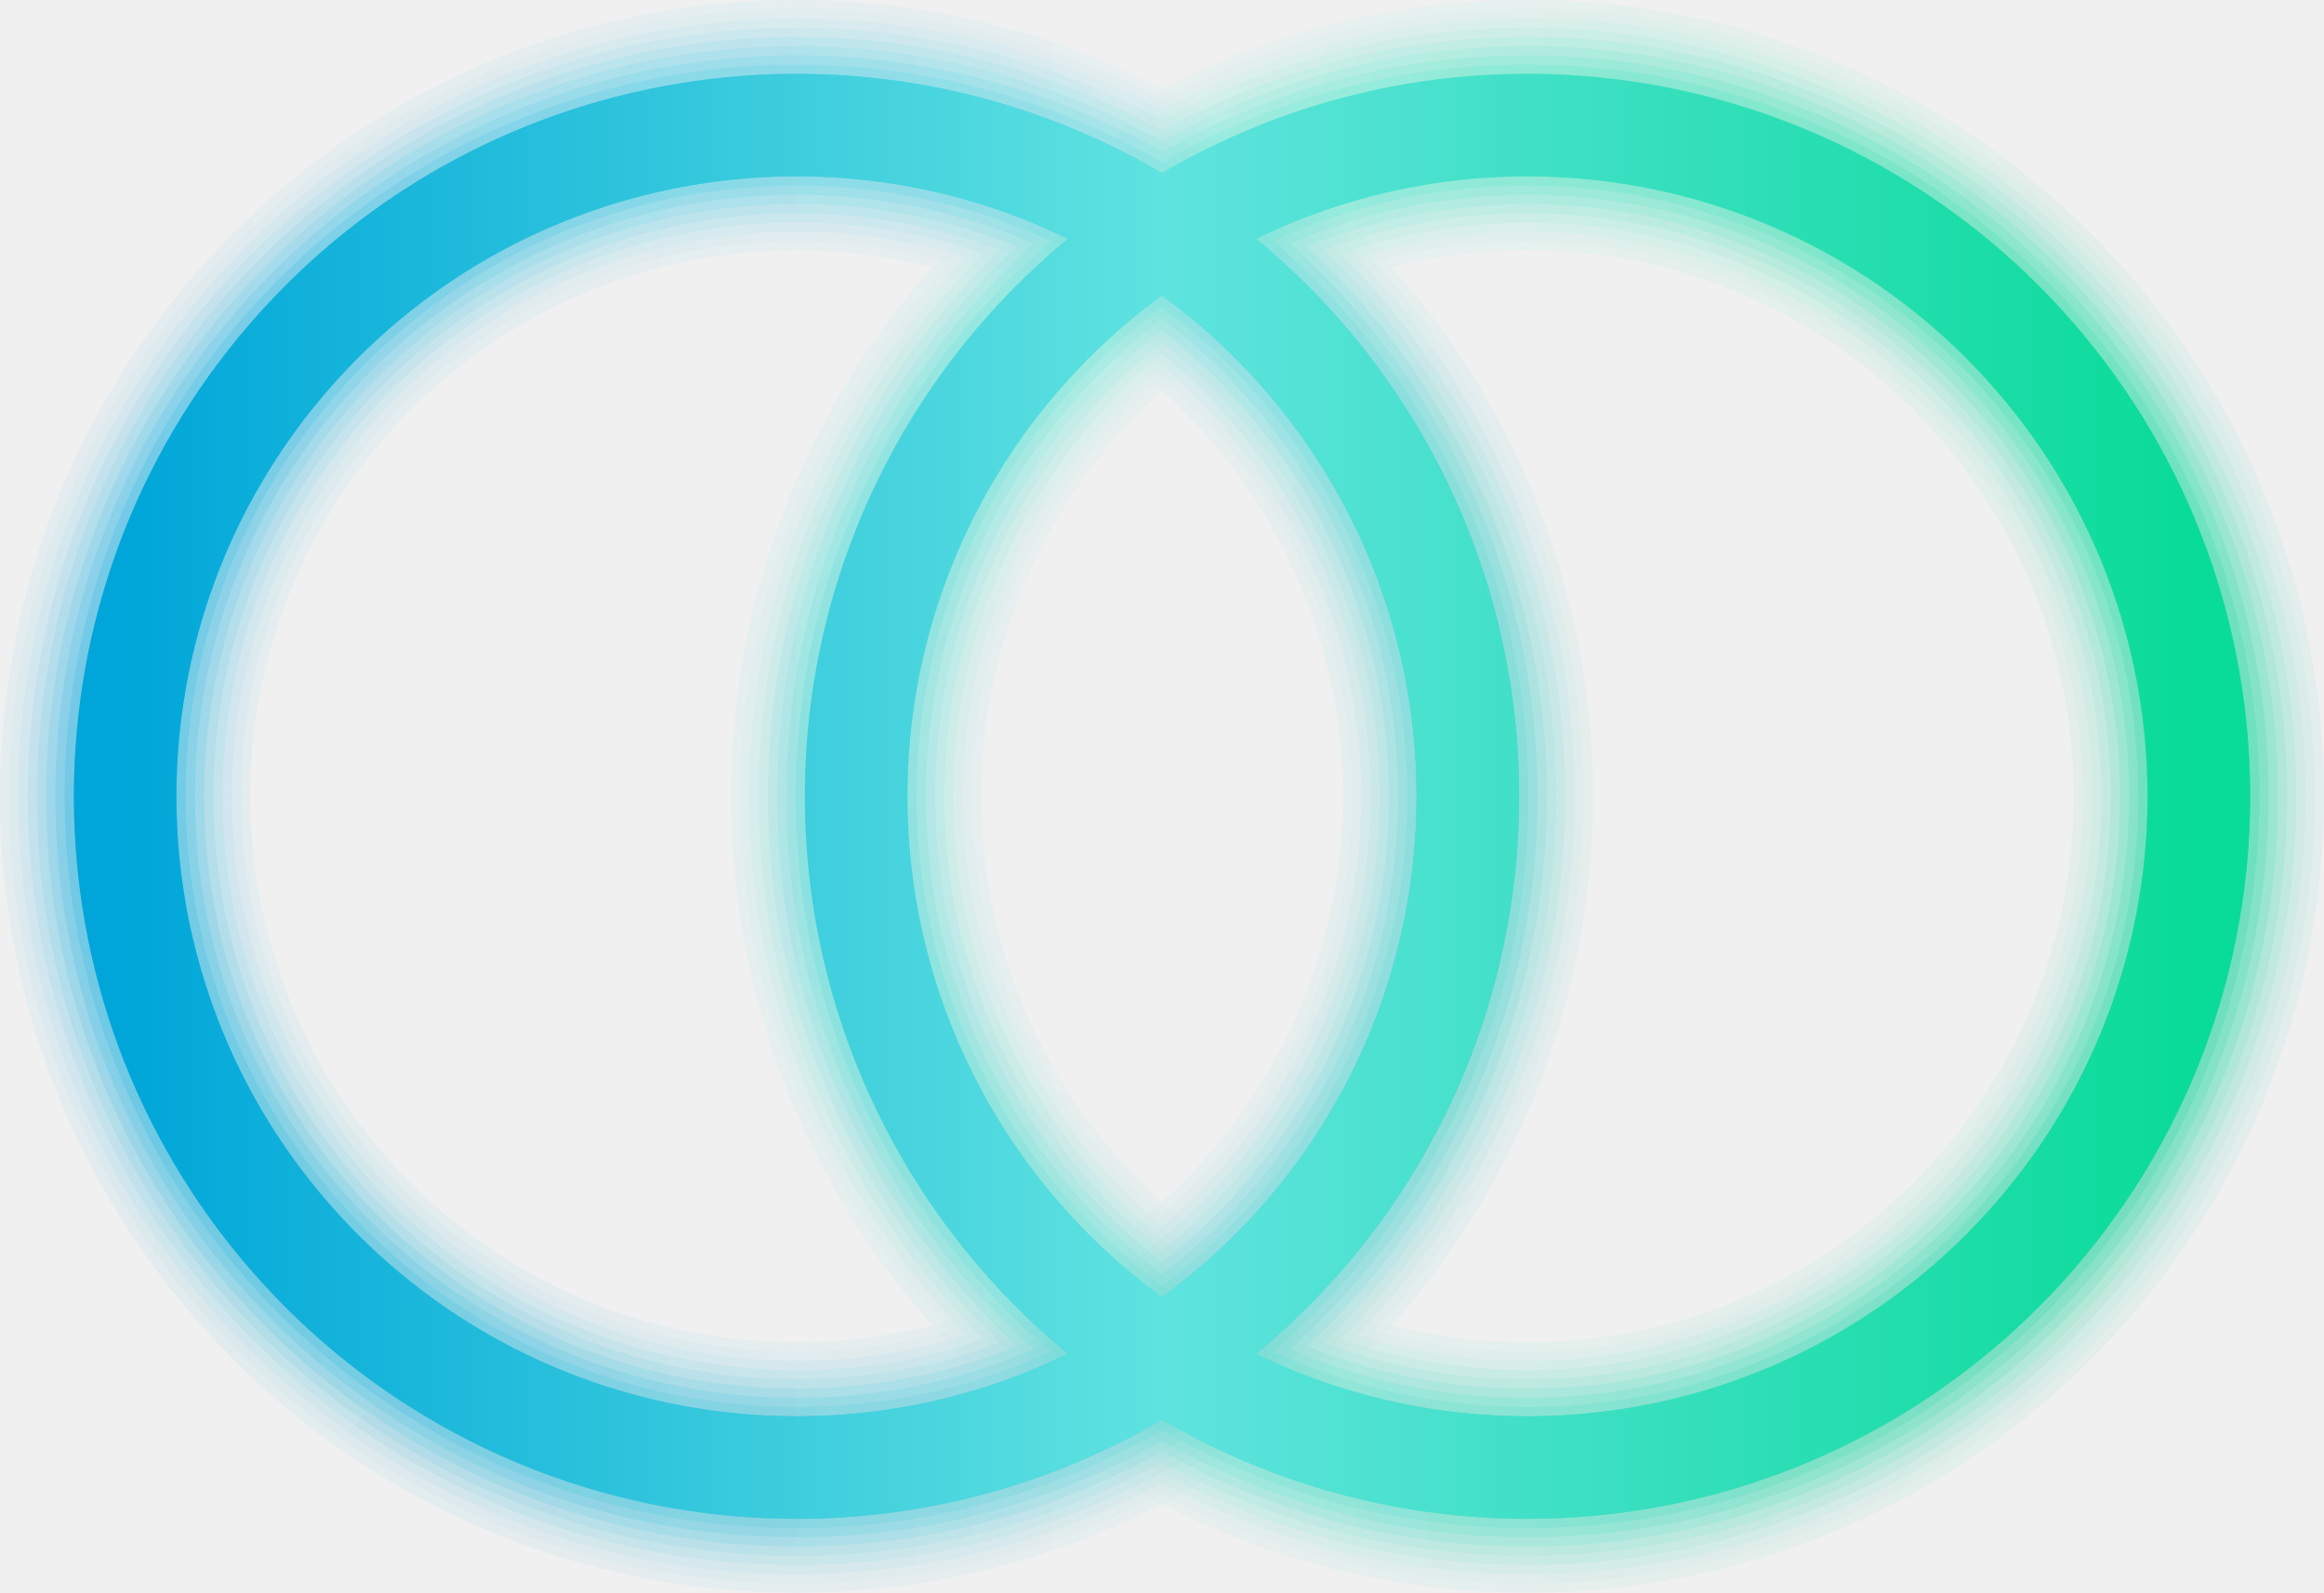
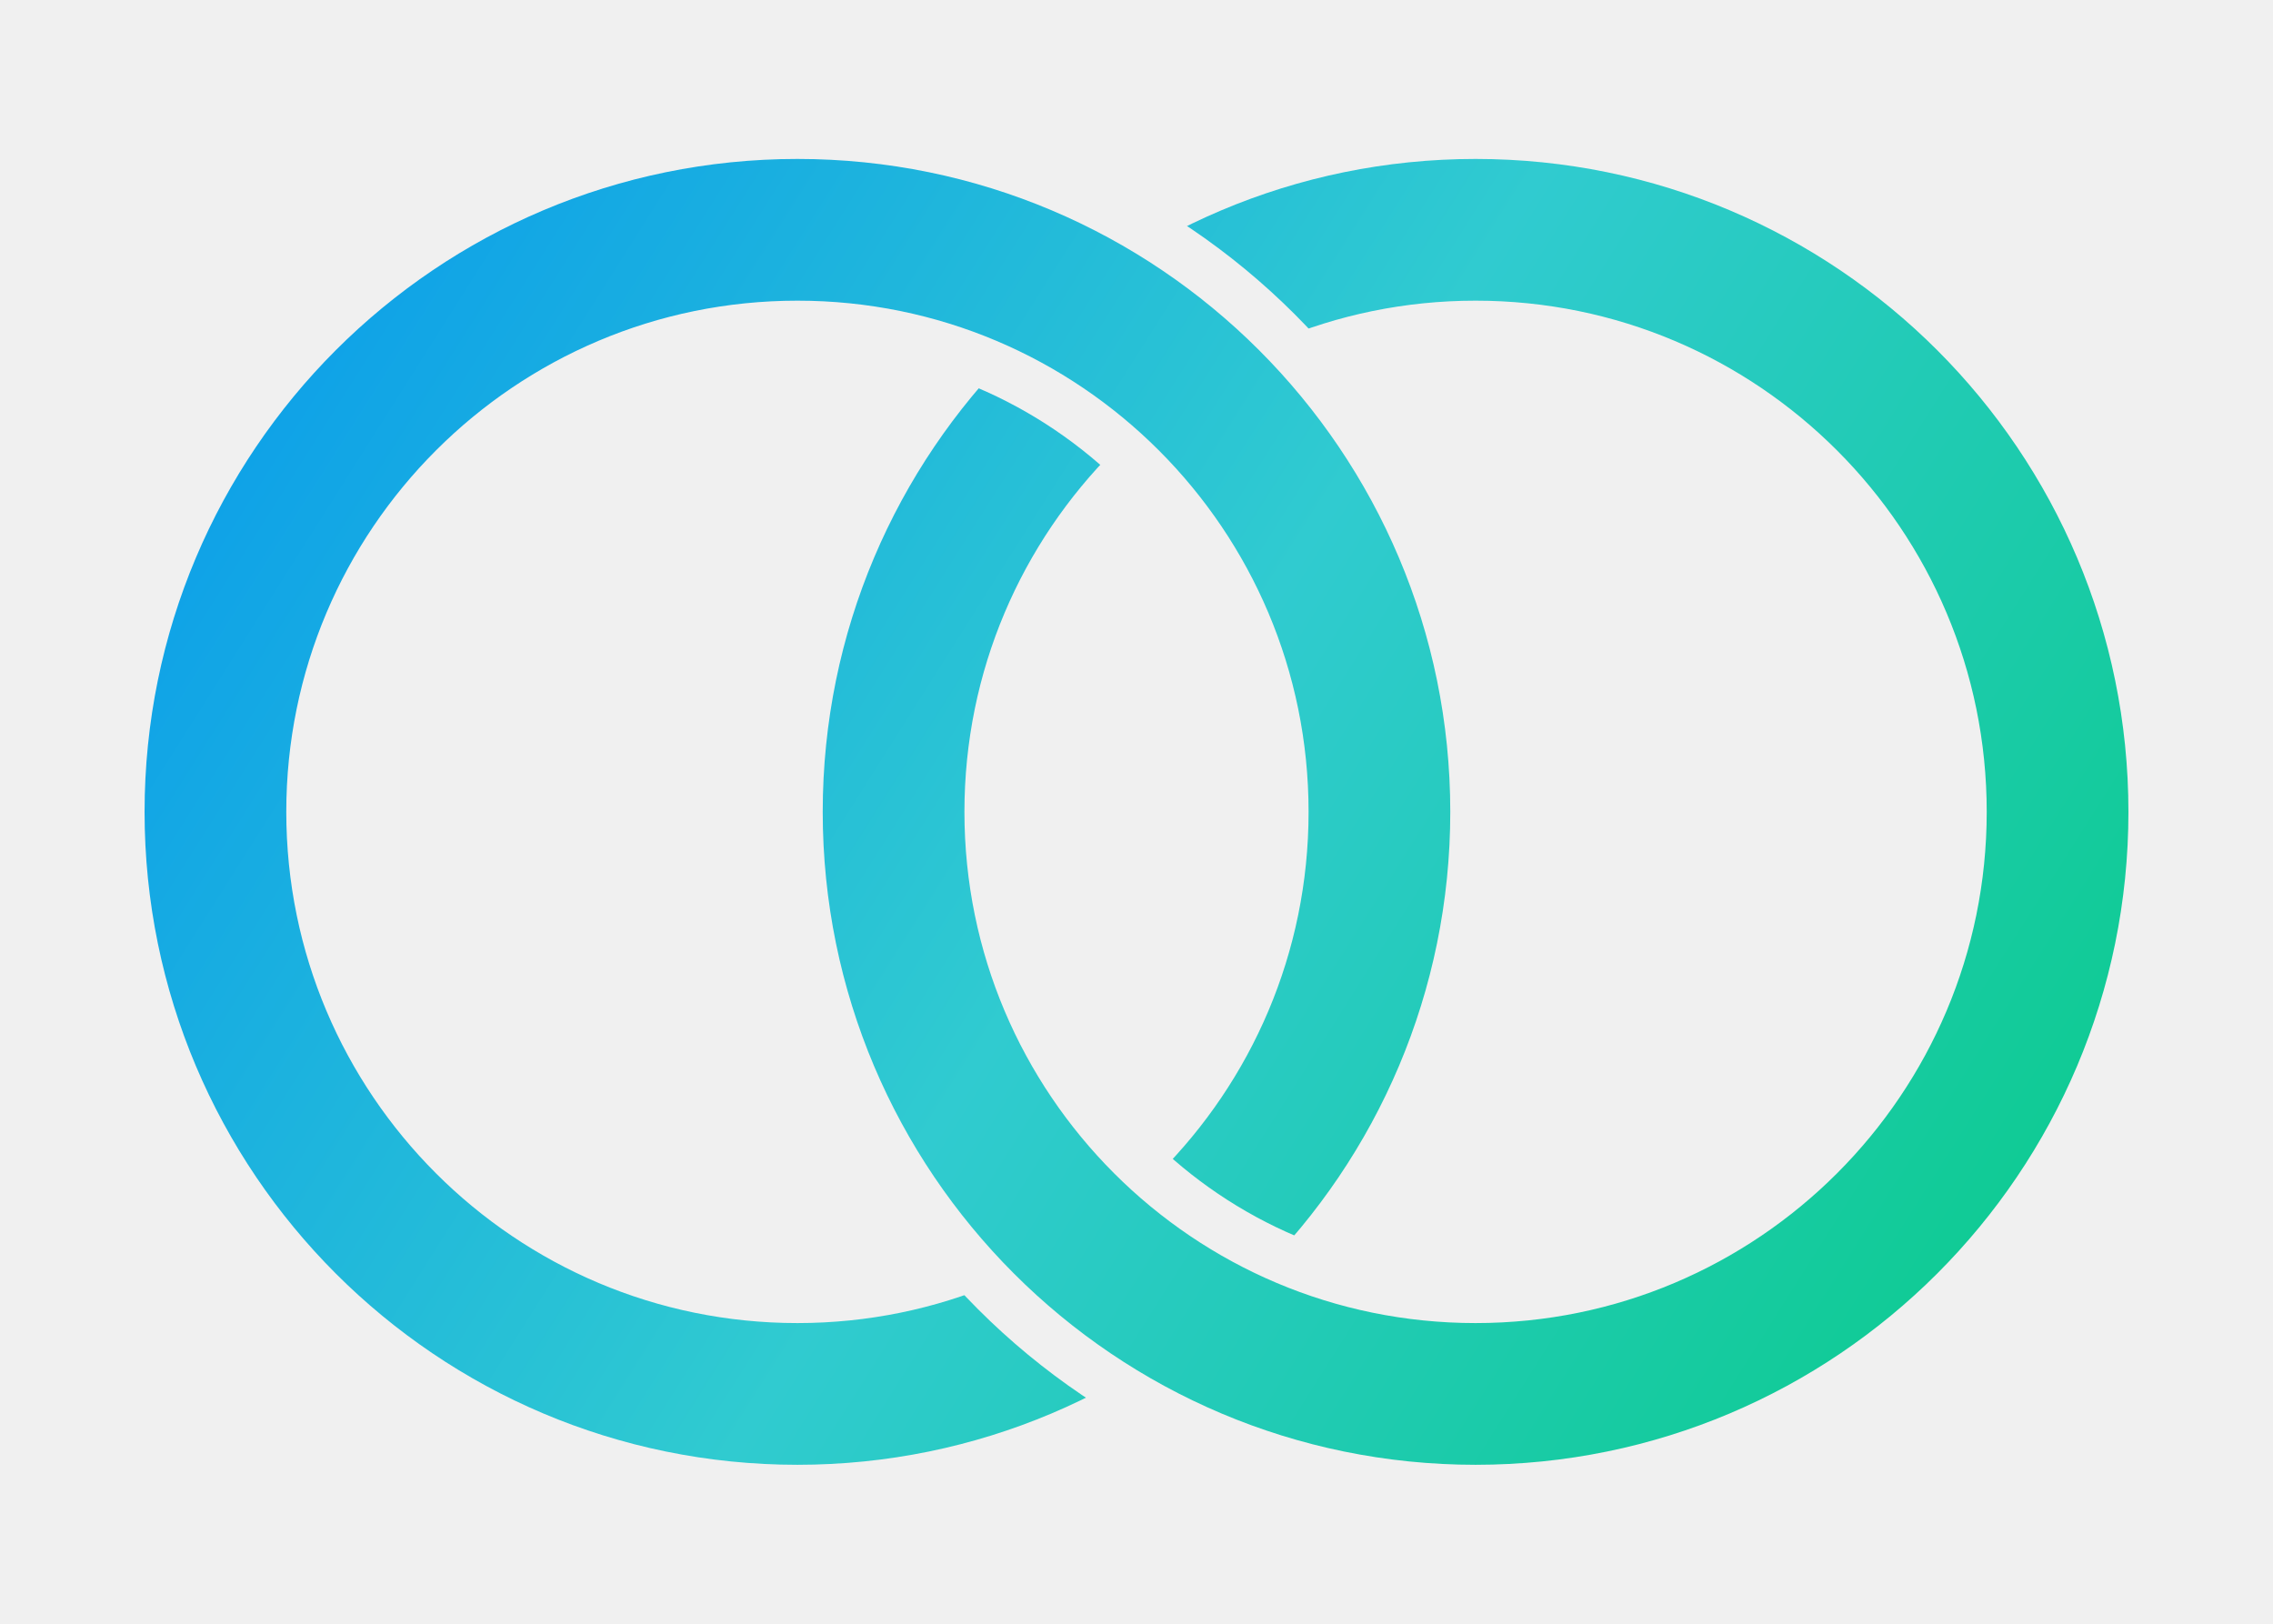
- <svg xmlns="http://www.w3.org/2000/svg" viewBox="7.69 7.29 124.62 85.42">
+ <svg xmlns="http://www.w3.org/2000/svg" viewBox="0 0 448 320" role="img" aria-label="Loop">
  <defs>
-     <linearGradient id="b" x1="0" y1="0" x2="1" y2="1">
-       <stop offset="0" stop-color="#7DD8FF" />
-       <stop offset="0.5" stop-color="#00A6D9" />
-       <stop offset="1" stop-color="#0077A8" />
+     <linearGradient id="loopStroke" gradientUnits="userSpaceOnUse" x1="42.46" y1="45.29" x2="405.54" y2="274.71">
+       <stop offset="0" stop-color="#0A9CEB" />
+       <stop offset=".5" stop-color="#30CBD0" />
+       <stop offset="1" stop-color="#0BCB8C" />
    </linearGradient>
-     <linearGradient id="g" x1="0" y1="0" x2="1" y2="1">
-       <stop offset="0" stop-color="#6FFFB8" />
-       <stop offset="0.5" stop-color="#09DB98" />
-       <stop offset="1" stop-color="#00A374" />
-     </linearGradient>
-     <linearGradient id="e" gradientUnits="userSpaceOnUse" x1="14.4" y1="0" x2="125.6" y2="0">
-       <stop offset="0" stop-color="#00A6D9" />
-       <stop offset="0.5" stop-color="#5FE3E0" />
-       <stop offset="1" stop-color="#09DB98" />
-     </linearGradient>
+     <clipPath id="loopTop">
+       <rect x="0" y="0" width="448" height="160" />
+     </clipPath>
+     <clipPath id="loopBottom">
+       <rect x="0" y="160" width="448" height="160" />
+     </clipPath>
+     <mask id="loopUnderRight" maskUnits="userSpaceOnUse" x="0" y="0" width="448" height="320">
+       <rect width="448" height="320" fill="#fff" />
+       <circle cx="157.17" cy="160" r="114.71" fill="none" stroke="#000" stroke-width="47.88" clip-path="url(#loopTop)" />
+     </mask>
+     <mask id="loopUnderLeft" maskUnits="userSpaceOnUse" x="0" y="0" width="448" height="320">
+       <rect width="448" height="320" fill="#fff" />
+       <circle cx="290.83" cy="160" r="114.71" fill="none" stroke="#000" stroke-width="47.88" clip-path="url(#loopBottom)" />
+     </mask>
  </defs>
-   <path d="M14.4 50 A36 36 0 1 1 86.4 50 A36 36 0 1 1 14.4 50" fill="none" stroke="url(#b)" stroke-width="13.42" stroke-linecap="round" opacity="0.018" />
-   <path d="M14.4 50 A36 36 0 1 1 86.4 50 A36 36 0 1 1 14.4 50" fill="none" stroke="url(#b)" stroke-width="12.43" stroke-linecap="round" opacity="0.011" />
-   <path d="M14.4 50 A36 36 0 1 1 86.4 50 A36 36 0 1 1 14.4 50" fill="none" stroke="url(#b)" stroke-width="11.44" stroke-linecap="round" opacity="0.016" />
-   <path d="M14.4 50 A36 36 0 1 1 86.4 50 A36 36 0 1 1 14.4 50" fill="none" stroke="url(#b)" stroke-width="10.45" stroke-linecap="round" opacity="0.021" />
-   <path d="M14.4 50 A36 36 0 1 1 86.4 50 A36 36 0 1 1 14.4 50" fill="none" stroke="url(#b)" stroke-width="9.46" stroke-linecap="round" opacity="0.028" />
-   <path d="M14.4 50 A36 36 0 1 1 86.4 50 A36 36 0 1 1 14.4 50" fill="none" stroke="url(#b)" stroke-width="8.47" stroke-linecap="round" opacity="0.036" />
-   <path d="M14.4 50 A36 36 0 1 1 86.4 50 A36 36 0 1 1 14.4 50" fill="none" stroke="url(#b)" stroke-width="7.48" stroke-linecap="round" opacity="0.045" />
-   <path d="M14.4 50 A36 36 0 1 1 86.4 50 A36 36 0 1 1 14.4 50" fill="none" stroke="url(#b)" stroke-width="6.49" stroke-linecap="round" opacity="0.054" />
-   <path d="M14.4 50 A36 36 0 1 1 86.4 50 A36 36 0 1 1 14.4 50" fill="none" stroke="url(#b)" stroke-width="5.5" stroke-linecap="round" opacity="0.4" />
-   <path d="M125.6 50 A36 36 0 1 0 53.6 50 A36 36 0 1 0 125.6 50" fill="none" stroke="url(#g)" stroke-width="13.42" stroke-linecap="round" opacity="0.018" />
-   <path d="M125.6 50 A36 36 0 1 0 53.6 50 A36 36 0 1 0 125.6 50" fill="none" stroke="url(#g)" stroke-width="12.43" stroke-linecap="round" opacity="0.011" />
-   <path d="M125.6 50 A36 36 0 1 0 53.6 50 A36 36 0 1 0 125.6 50" fill="none" stroke="url(#g)" stroke-width="11.44" stroke-linecap="round" opacity="0.016" />
-   <path d="M125.6 50 A36 36 0 1 0 53.6 50 A36 36 0 1 0 125.6 50" fill="none" stroke="url(#g)" stroke-width="10.45" stroke-linecap="round" opacity="0.021" />
-   <path d="M125.6 50 A36 36 0 1 0 53.6 50 A36 36 0 1 0 125.6 50" fill="none" stroke="url(#g)" stroke-width="9.46" stroke-linecap="round" opacity="0.028" />
-   <path d="M125.6 50 A36 36 0 1 0 53.6 50 A36 36 0 1 0 125.6 50" fill="none" stroke="url(#g)" stroke-width="8.47" stroke-linecap="round" opacity="0.036" />
-   <path d="M125.6 50 A36 36 0 1 0 53.6 50 A36 36 0 1 0 125.6 50" fill="none" stroke="url(#g)" stroke-width="7.48" stroke-linecap="round" opacity="0.045" />
-   <path d="M125.6 50 A36 36 0 1 0 53.6 50 A36 36 0 1 0 125.6 50" fill="none" stroke="url(#g)" stroke-width="6.49" stroke-linecap="round" opacity="0.054" />
-   <path d="M125.6 50 A36 36 0 1 0 53.6 50 A36 36 0 1 0 125.6 50" fill="none" stroke="url(#g)" stroke-width="5.5" stroke-linecap="round" opacity="0.4" />
-   <path d="M70 19.803 A36 36 0 1 0 70 80.197 A36 36 0 0 0 70 19.803 A36 36 0 1 1 70 80.197 A36 36 0 0 1 70 19.803" fill="none" stroke="url(#e)" stroke-width="13.42" stroke-linecap="round" opacity="0.046" />
-   <path d="M70 19.803 A36 36 0 1 0 70 80.197 A36 36 0 0 0 70 19.803 A36 36 0 1 1 70 80.197 A36 36 0 0 1 70 19.803" fill="none" stroke="url(#e)" stroke-width="12.43" stroke-linecap="round" opacity="0.027" />
-   <path d="M70 19.803 A36 36 0 1 0 70 80.197 A36 36 0 0 0 70 19.803 A36 36 0 1 1 70 80.197 A36 36 0 0 1 70 19.803" fill="none" stroke="url(#e)" stroke-width="11.44" stroke-linecap="round" opacity="0.039" />
-   <path d="M70 19.803 A36 36 0 1 0 70 80.197 A36 36 0 0 0 70 19.803 A36 36 0 1 1 70 80.197 A36 36 0 0 1 70 19.803" fill="none" stroke="url(#e)" stroke-width="10.45" stroke-linecap="round" opacity="0.053" />
-   <path d="M70 19.803 A36 36 0 1 0 70 80.197 A36 36 0 0 0 70 19.803 A36 36 0 1 1 70 80.197 A36 36 0 0 1 70 19.803" fill="none" stroke="url(#e)" stroke-width="9.46" stroke-linecap="round" opacity="0.071" />
-   <path d="M70 19.803 A36 36 0 1 0 70 80.197 A36 36 0 0 0 70 19.803 A36 36 0 1 1 70 80.197 A36 36 0 0 1 70 19.803" fill="none" stroke="url(#e)" stroke-width="8.47" stroke-linecap="round" opacity="0.09" />
-   <path d="M70 19.803 A36 36 0 1 0 70 80.197 A36 36 0 0 0 70 19.803 A36 36 0 1 1 70 80.197 A36 36 0 0 1 70 19.803" fill="none" stroke="url(#e)" stroke-width="7.48" stroke-linecap="round" opacity="0.112" />
-   <path d="M70 19.803 A36 36 0 1 0 70 80.197 A36 36 0 0 0 70 19.803 A36 36 0 1 1 70 80.197 A36 36 0 0 1 70 19.803" fill="none" stroke="url(#e)" stroke-width="6.49" stroke-linecap="round" opacity="0.134" />
-   <path d="M70 19.803 A36 36 0 1 0 70 80.197 A36 36 0 0 0 70 19.803 A36 36 0 1 1 70 80.197 A36 36 0 0 1 70 19.803" fill="none" stroke="url(#e)" stroke-width="5.5" stroke-linecap="round" opacity="1" />
+   <circle cx="157.17" cy="160" r="114.71" fill="none" stroke="url(#loopStroke)" stroke-width="27.93" mask="url(#loopUnderLeft)" />
+   <circle cx="290.83" cy="160" r="114.71" fill="none" stroke="url(#loopStroke)" stroke-width="27.93" mask="url(#loopUnderRight)" />
</svg>
